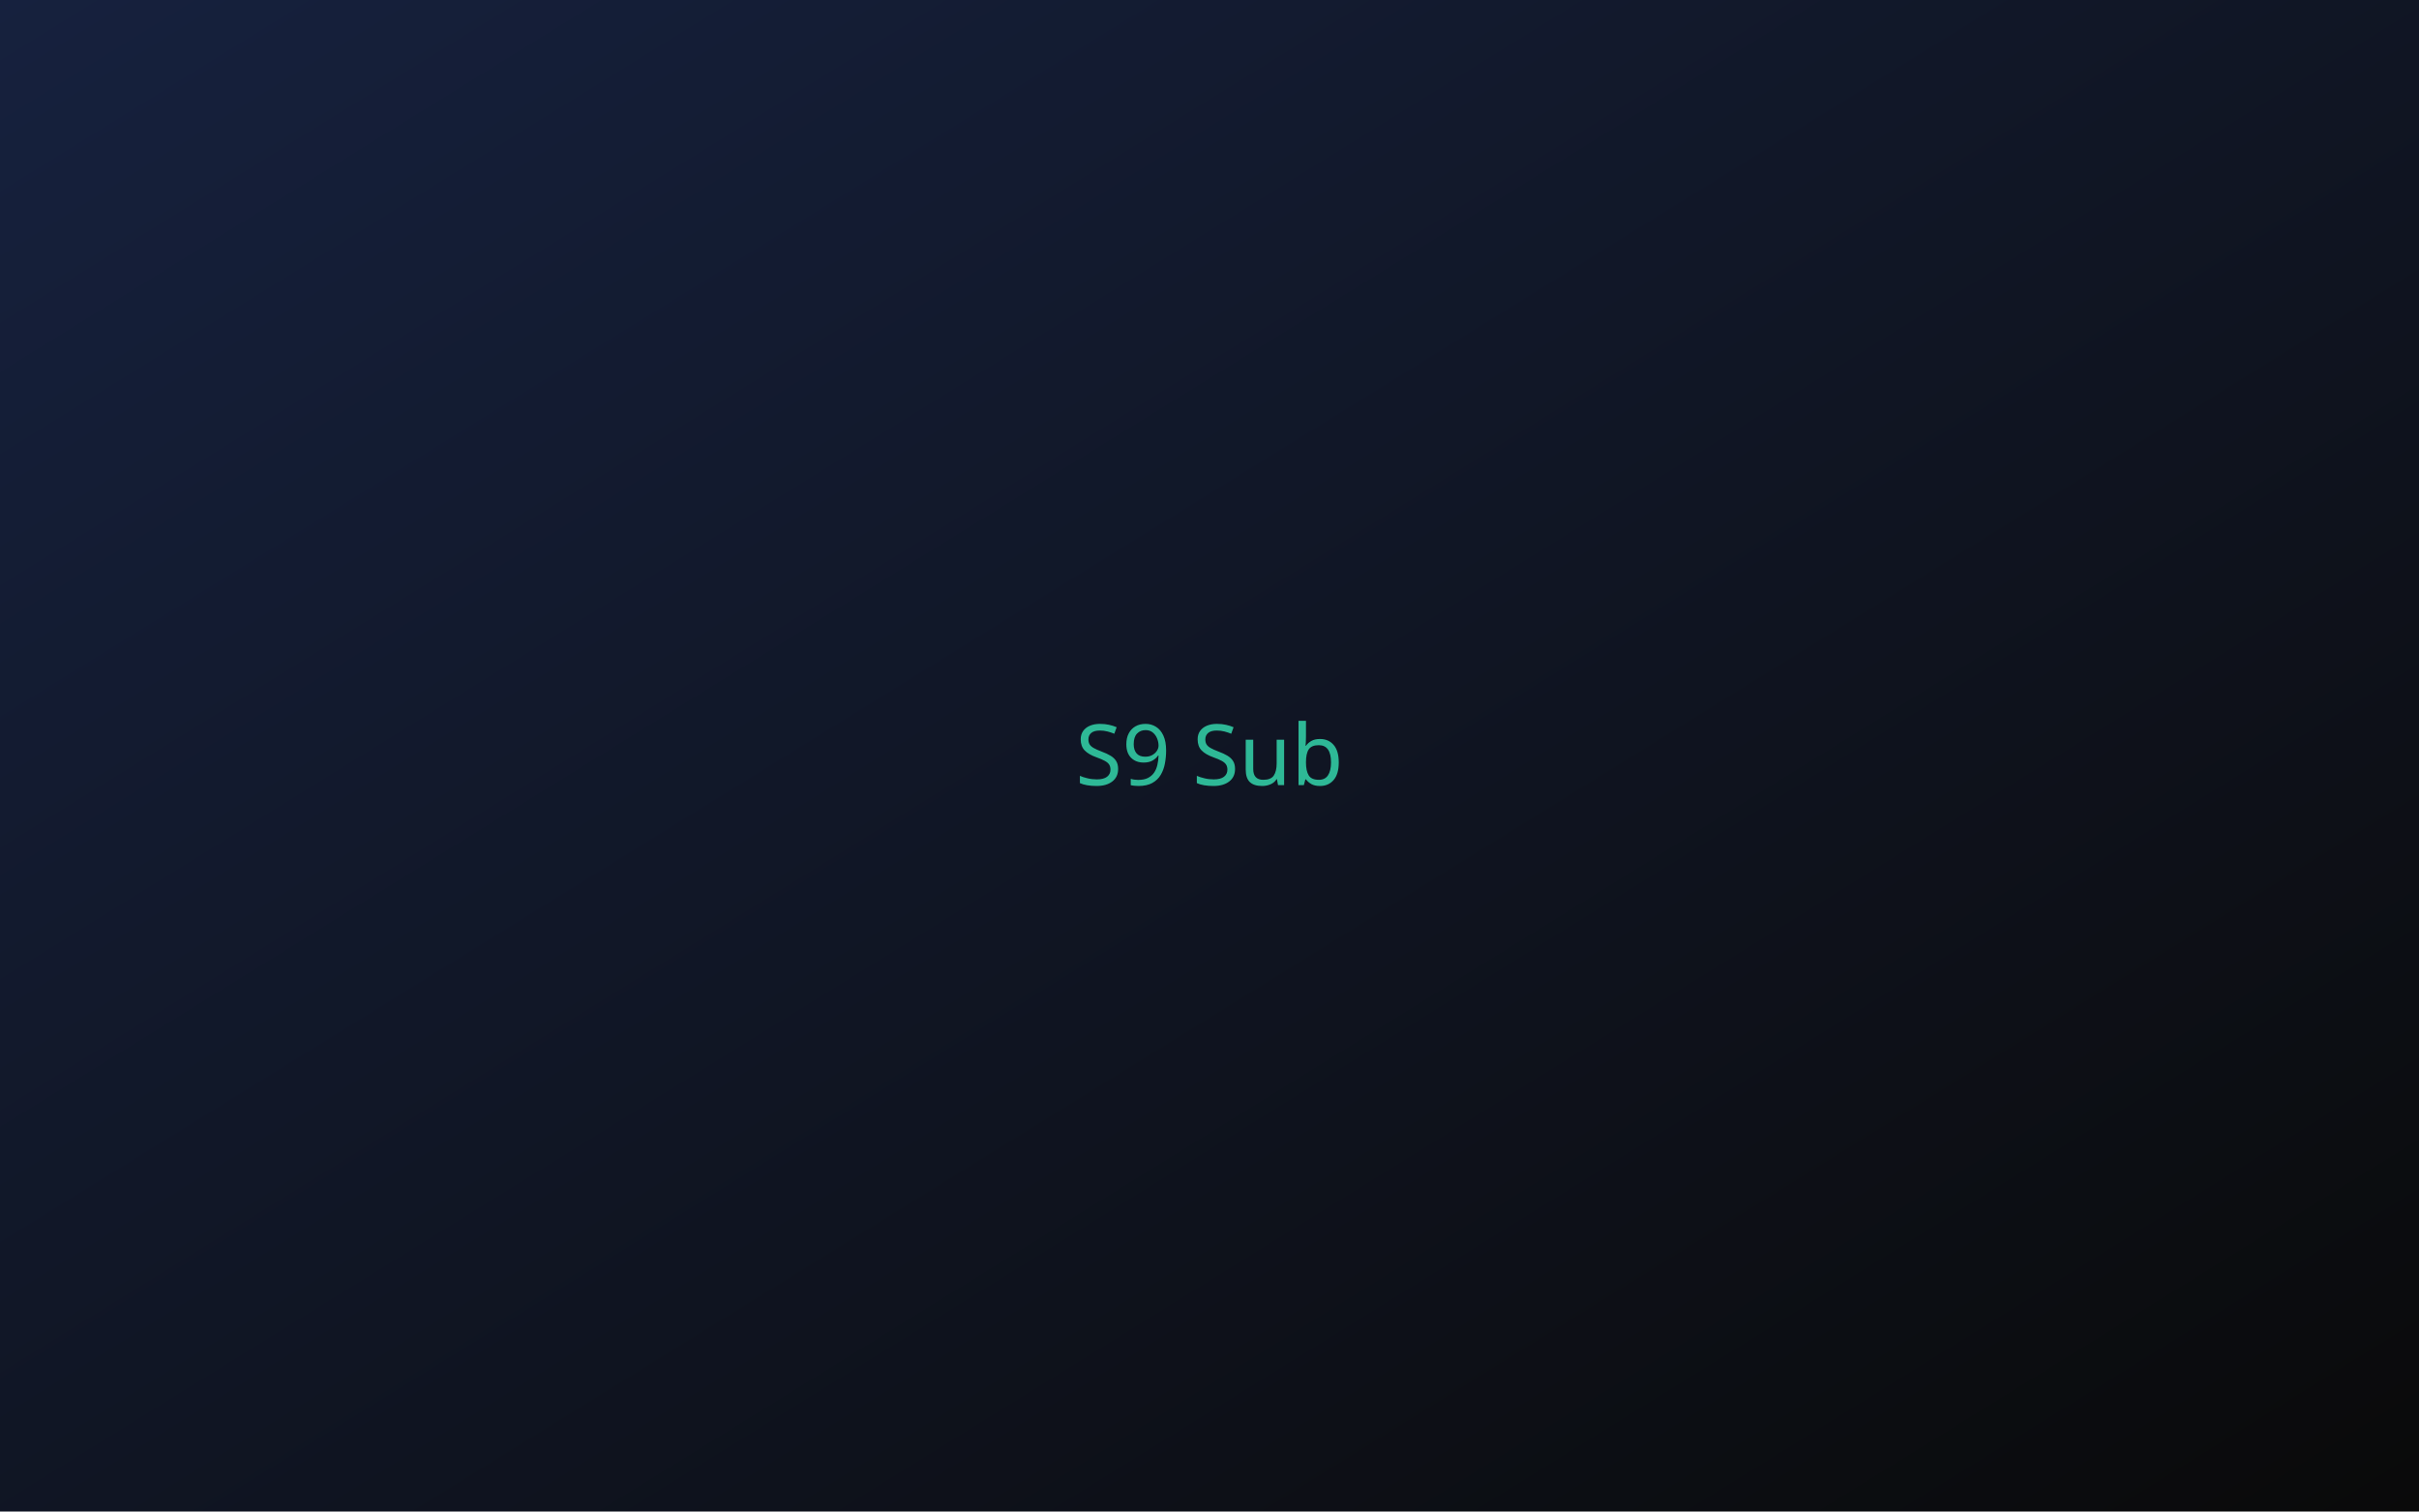
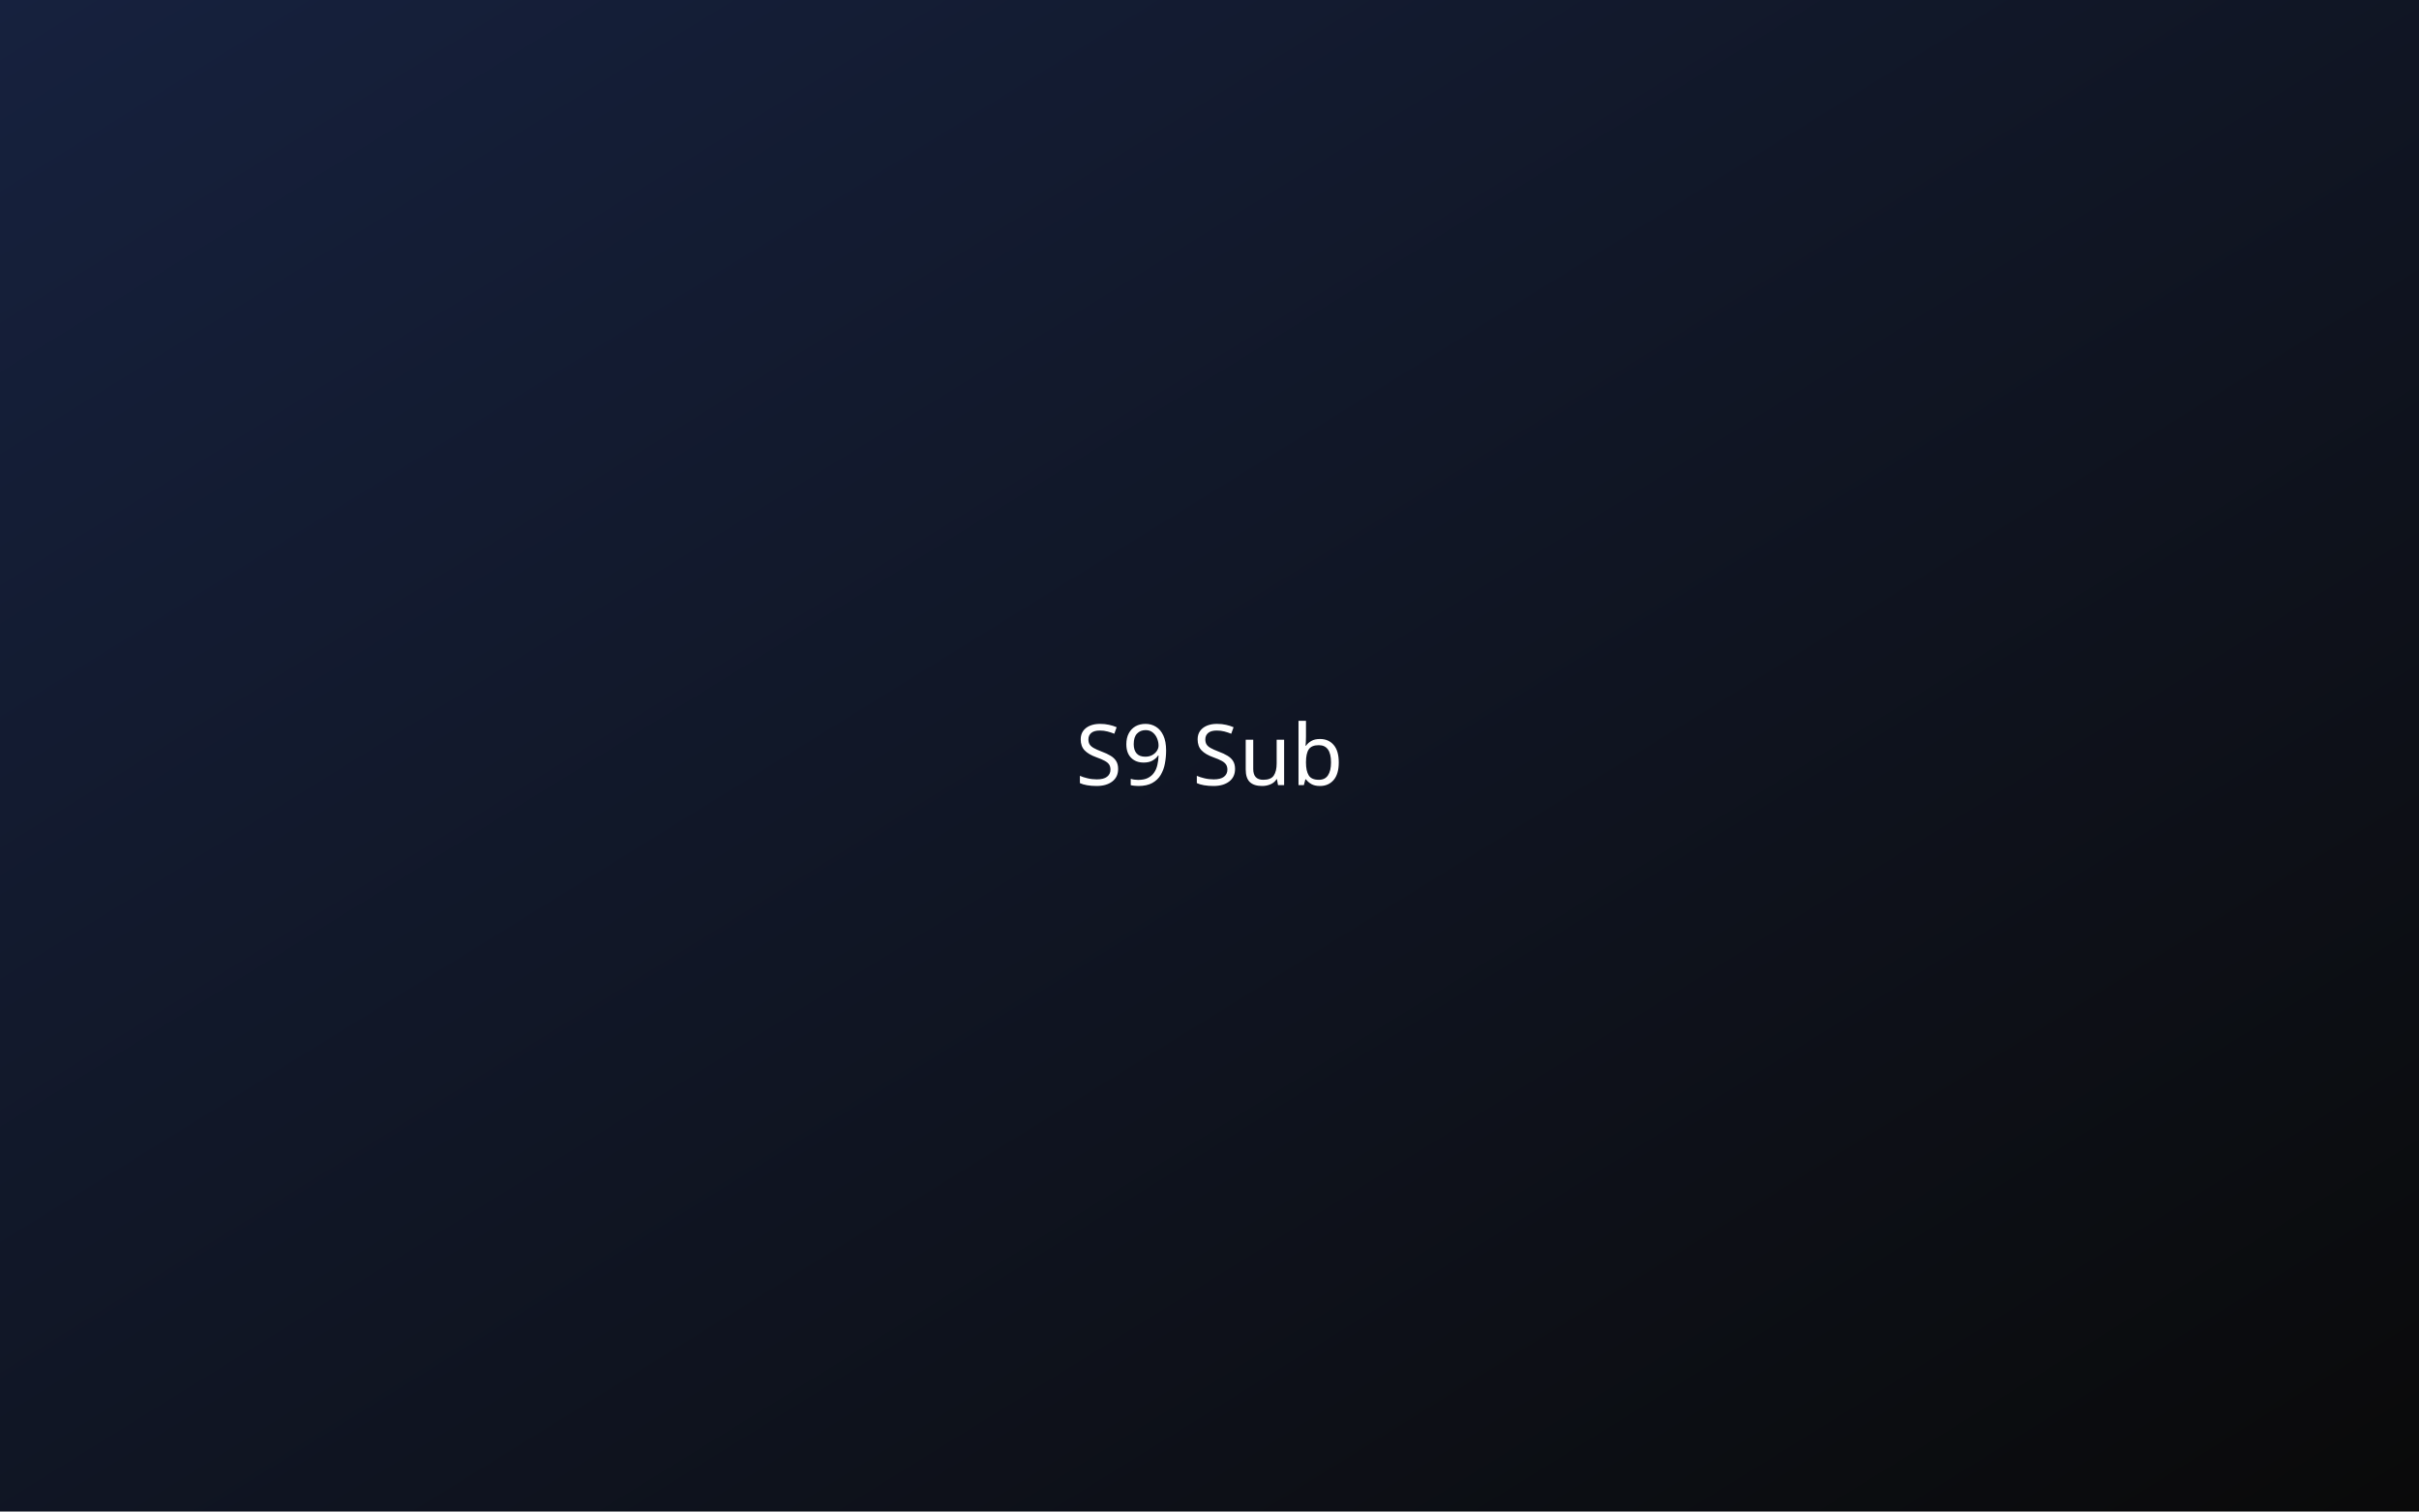
<svg xmlns="http://www.w3.org/2000/svg" width="800" height="500" viewBox="0 0 800 500">
  <defs>
    <linearGradient id="g" x1="0" y1="0" x2="1" y2="1">
      <stop offset="0%" stop-color="#16213e" />
      <stop offset="100%" stop-color="#0a0a0a" />
    </linearGradient>
  </defs>
  <rect width="800" height="500" fill="url(#g)" />
-   <text x="50%" y="50%" dominant-baseline="middle" text-anchor="middle" fill="#2eb896" font-size="28" font-family="system-ui">S9 Sub</text>
+   <text x="50%" y="50%" dominant-baseline="middle" text-anchor="middle" fill="#ffffff" font-size="28" font-family="system-ui">S9 Sub</text>
</svg>
